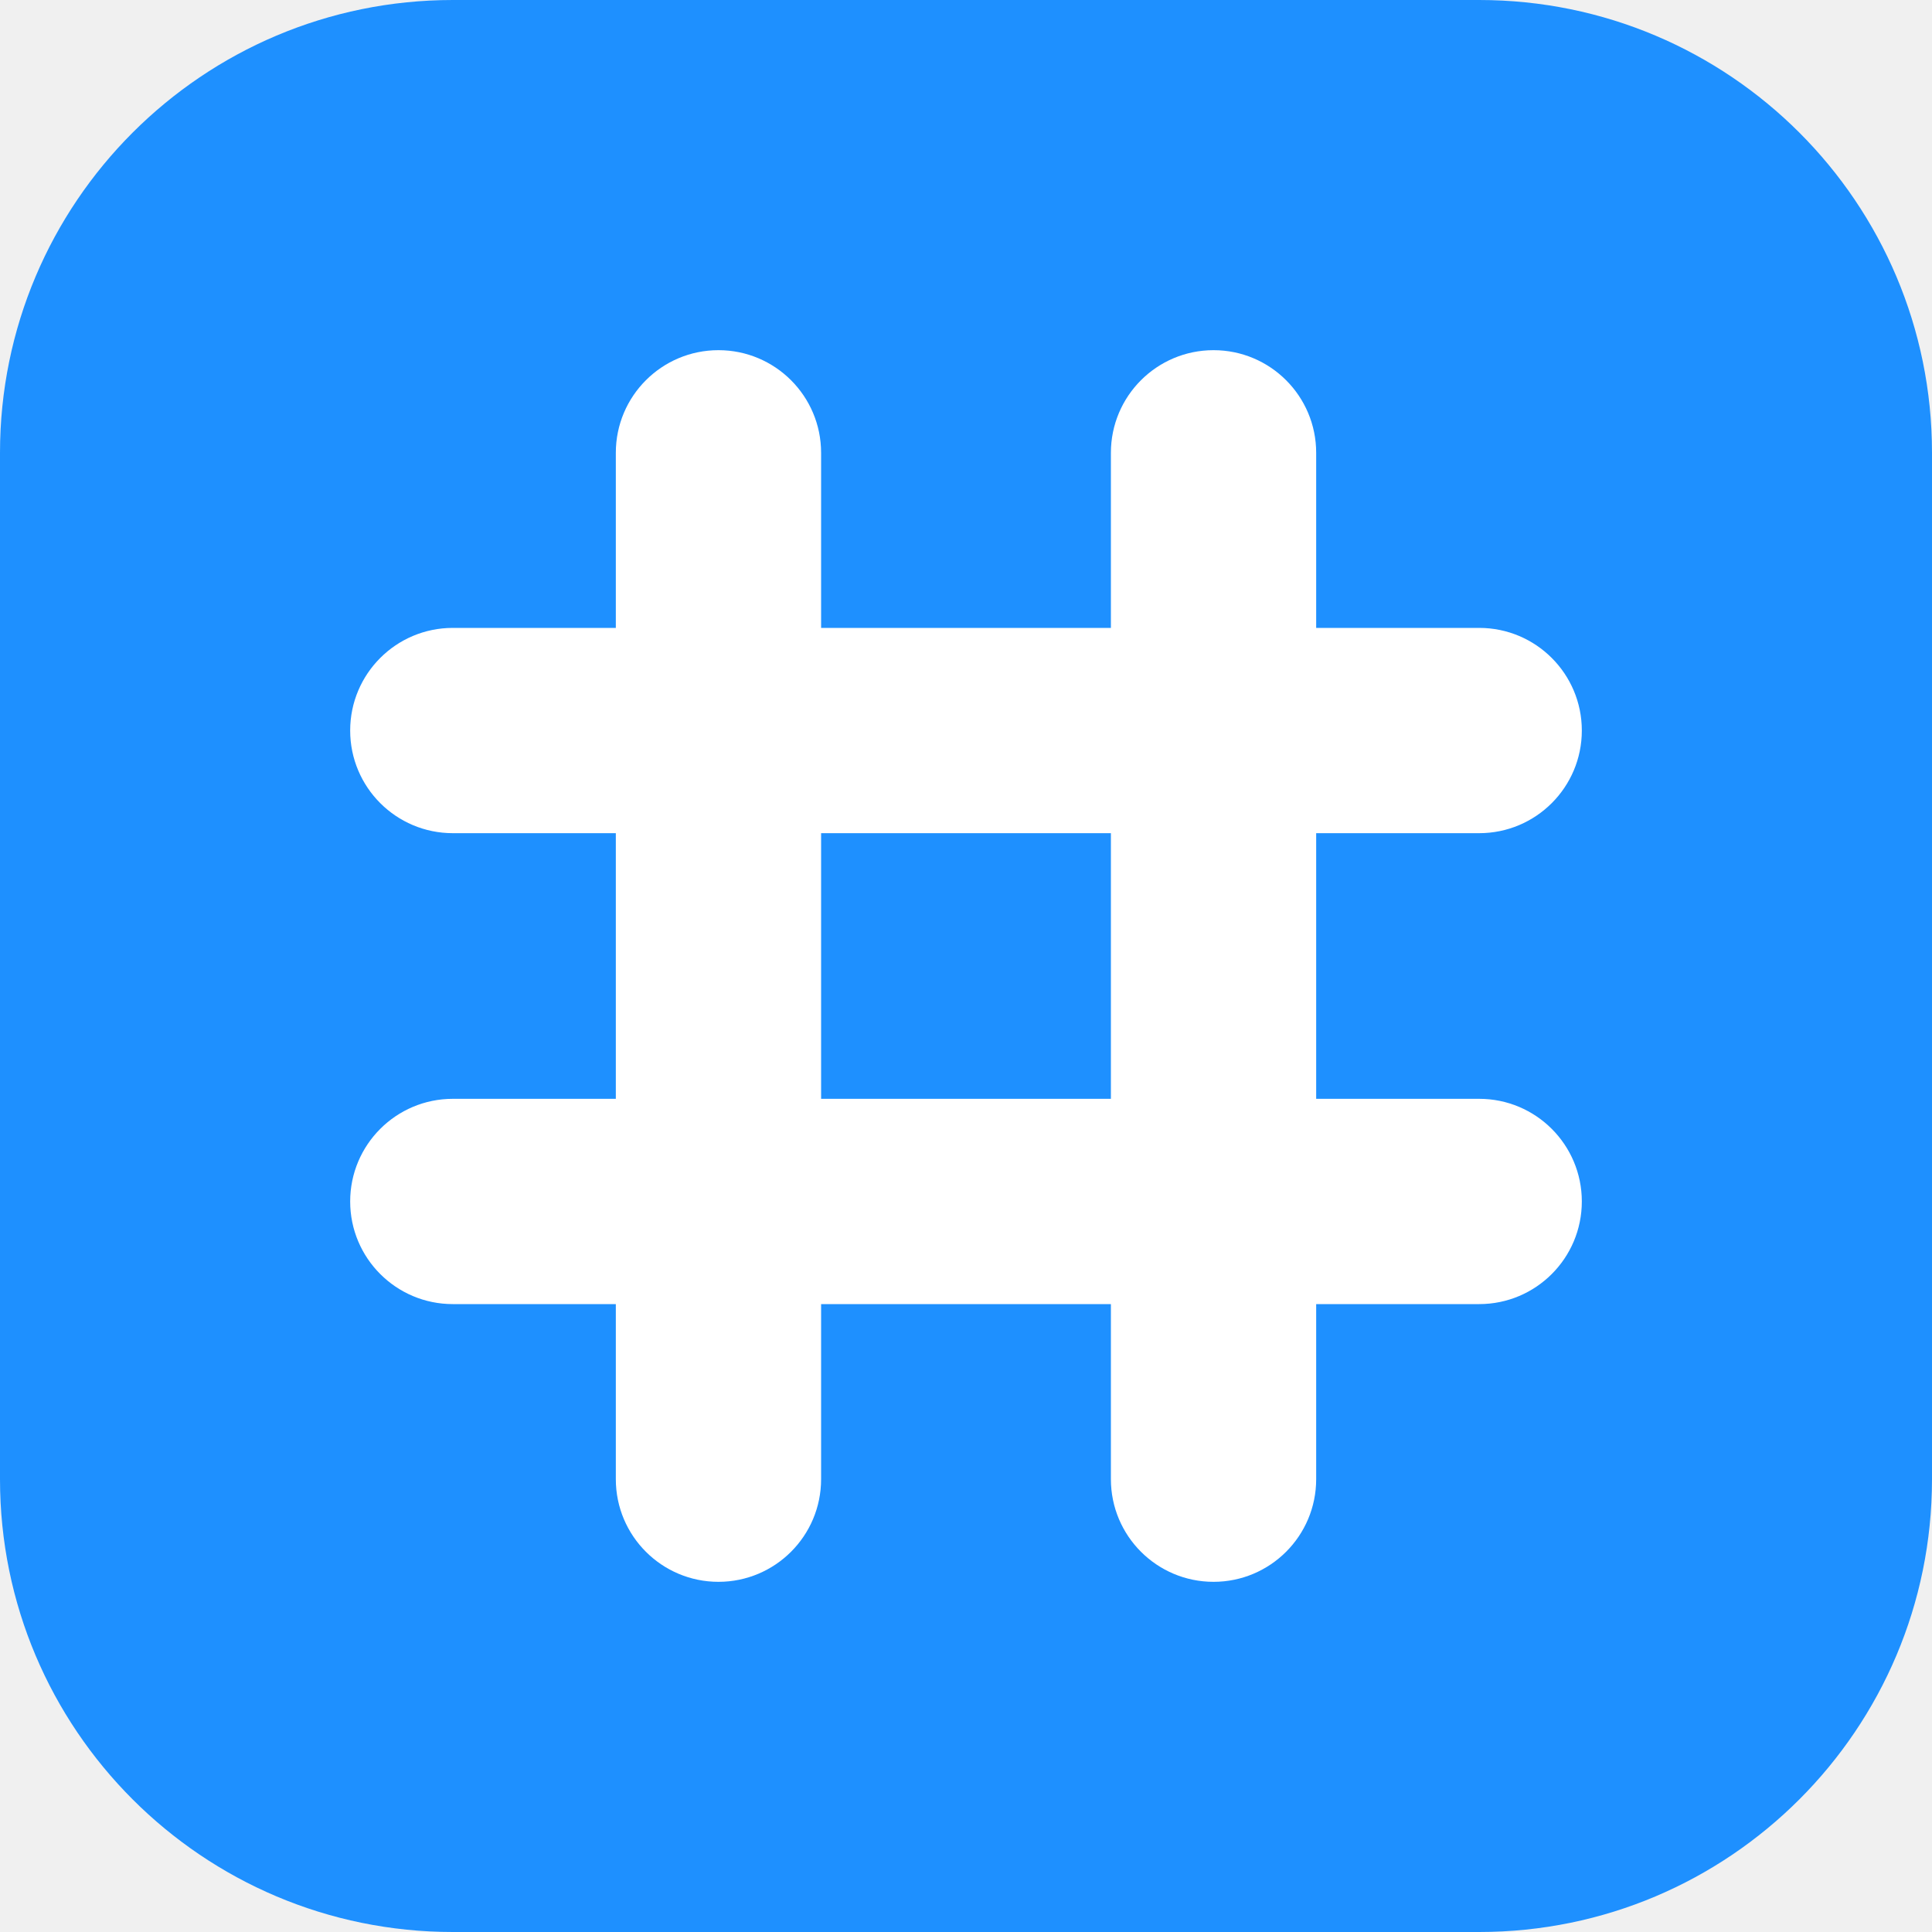
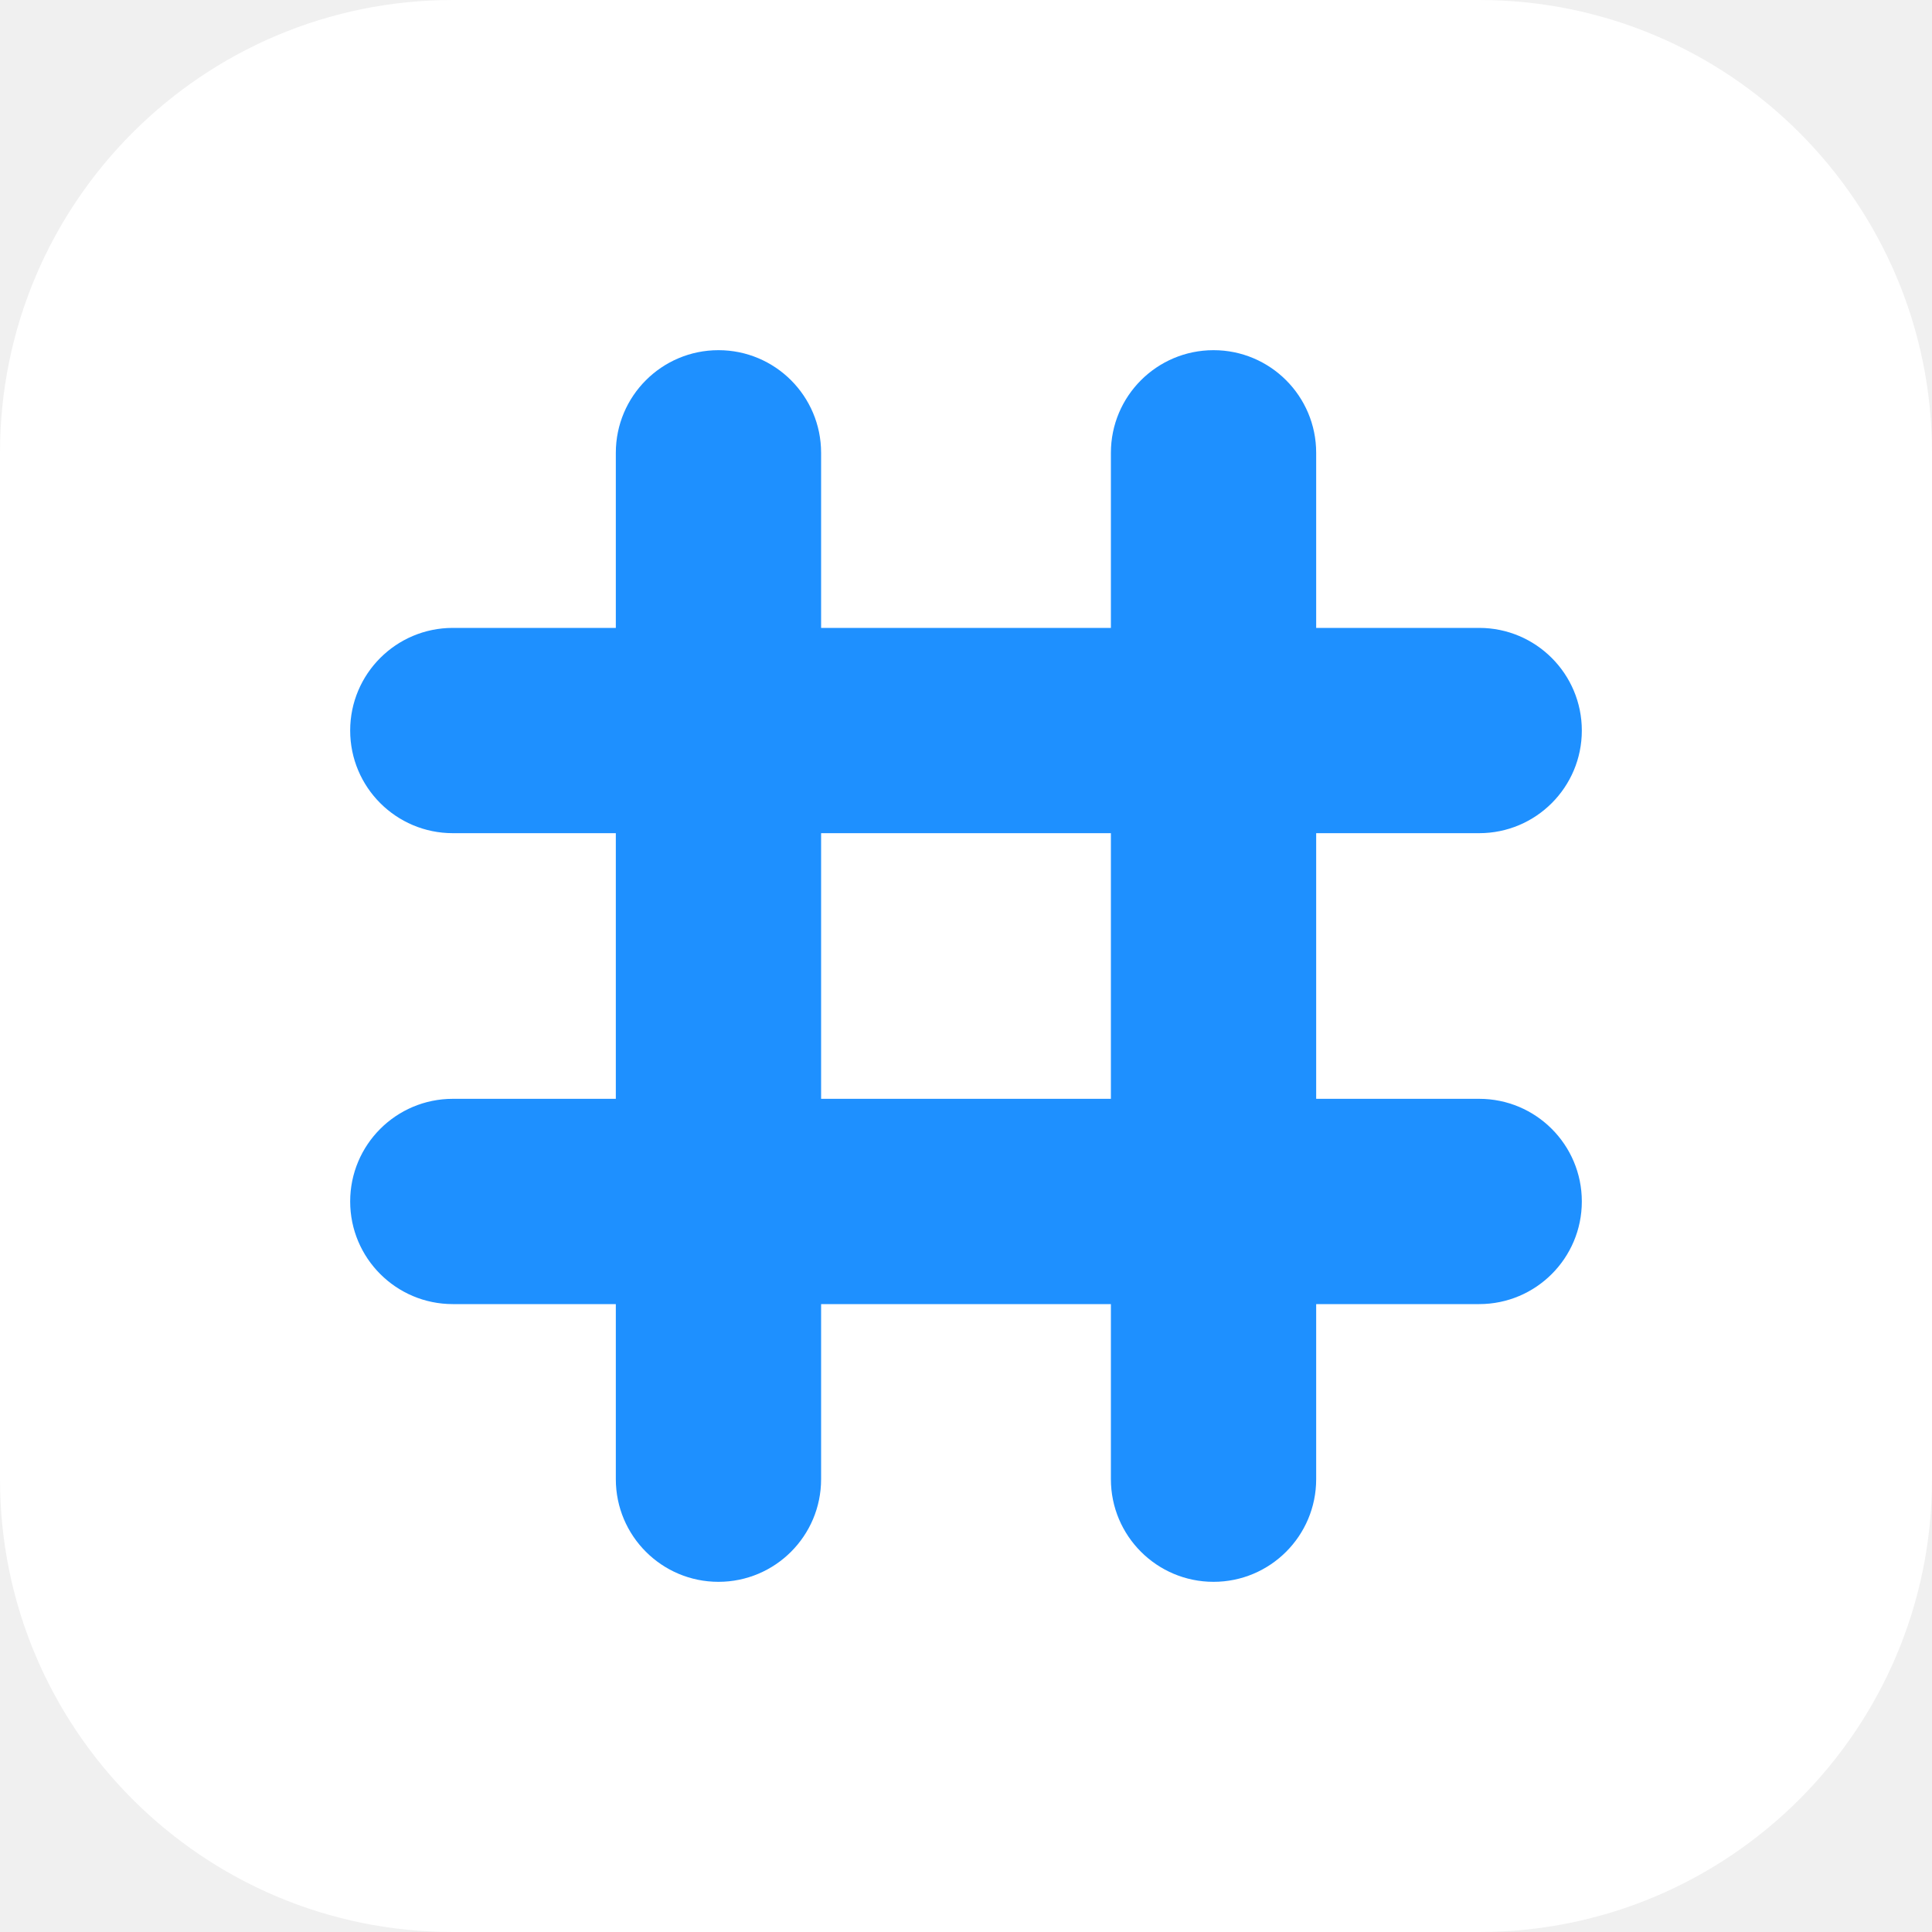
<svg xmlns="http://www.w3.org/2000/svg" viewBox="0 0 32 32" role="img" aria-label="himalay.">
-   <rect width="32" height="32" rx="7.5" fill="#1E90FF" />
-   <g fill="#fff">
+   <rect width="32" height="32" rx="7.5" fill="#ffffff" />
+   <g fill="#1E90FF">
    <rect x="10.2" y="5.8" width="3.4" height="20.4" rx="1.7" />
    <rect x="18.4" y="5.8" width="3.4" height="20.4" rx="1.7" />
    <rect x="5.8" y="10.4" width="20.4" height="3.4" rx="1.7" />
    <rect x="5.8" y="18.2" width="20.4" height="3.4" rx="1.7" />
  </g>
</svg>
